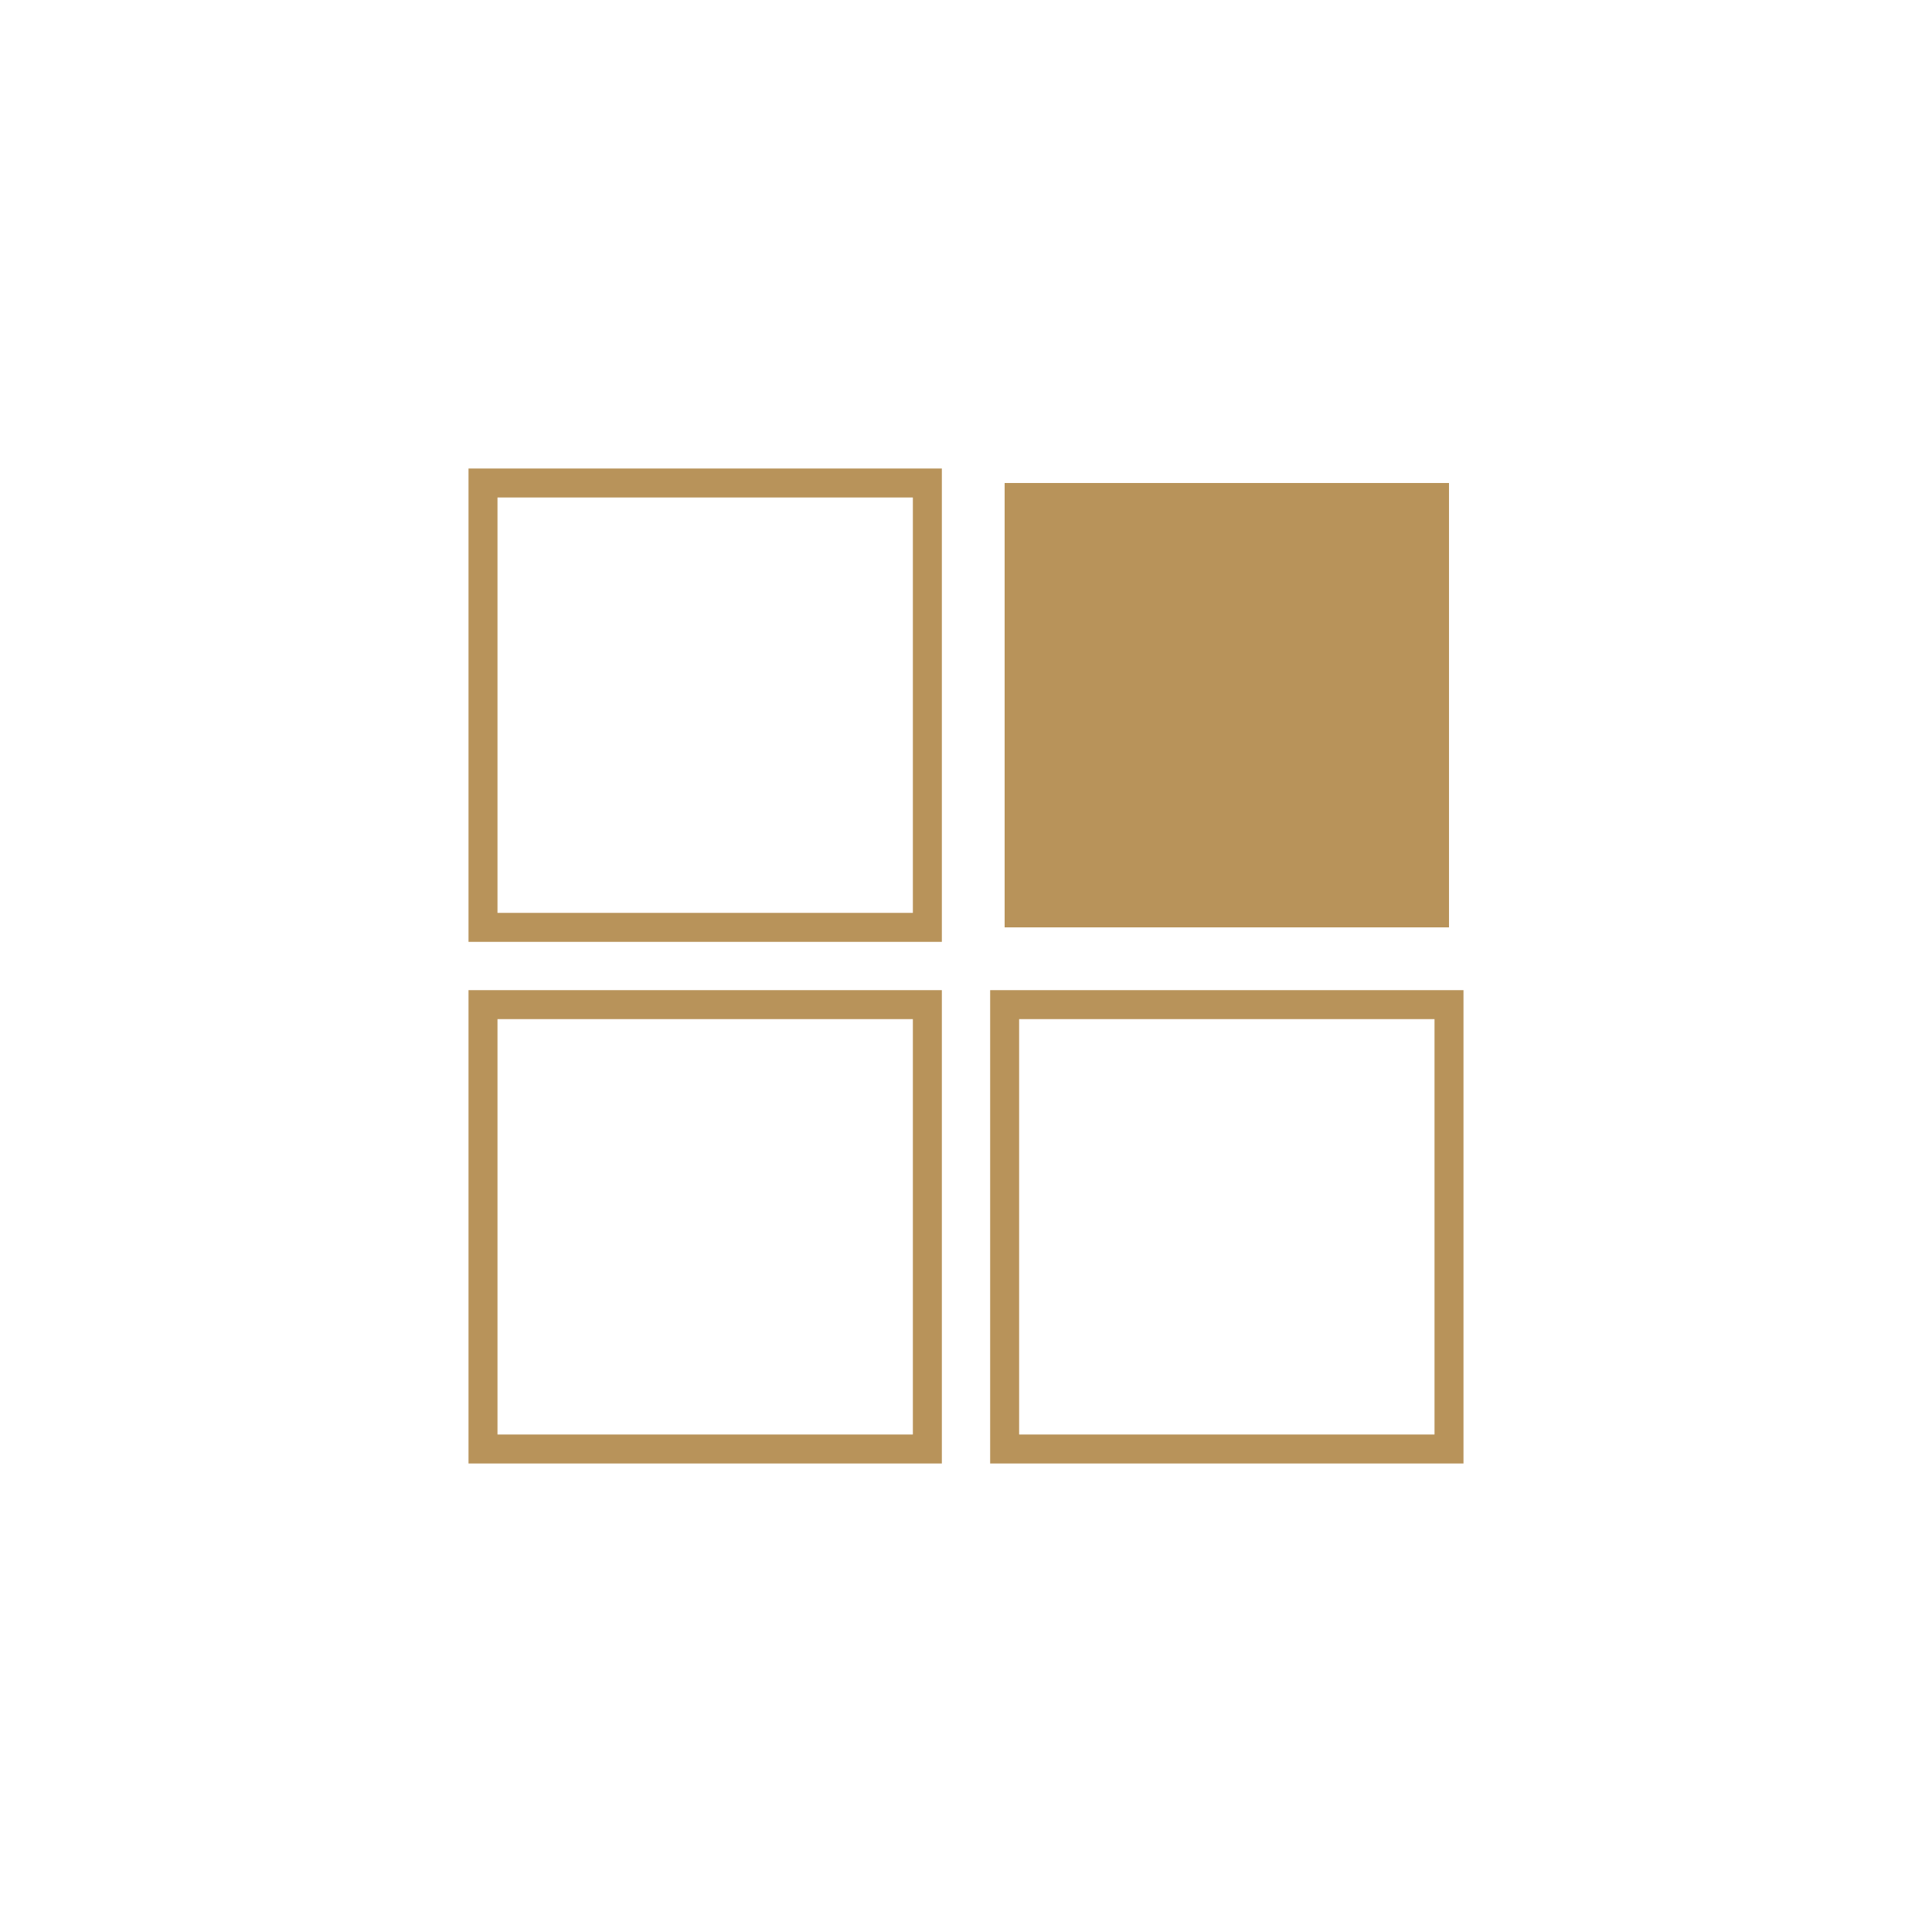
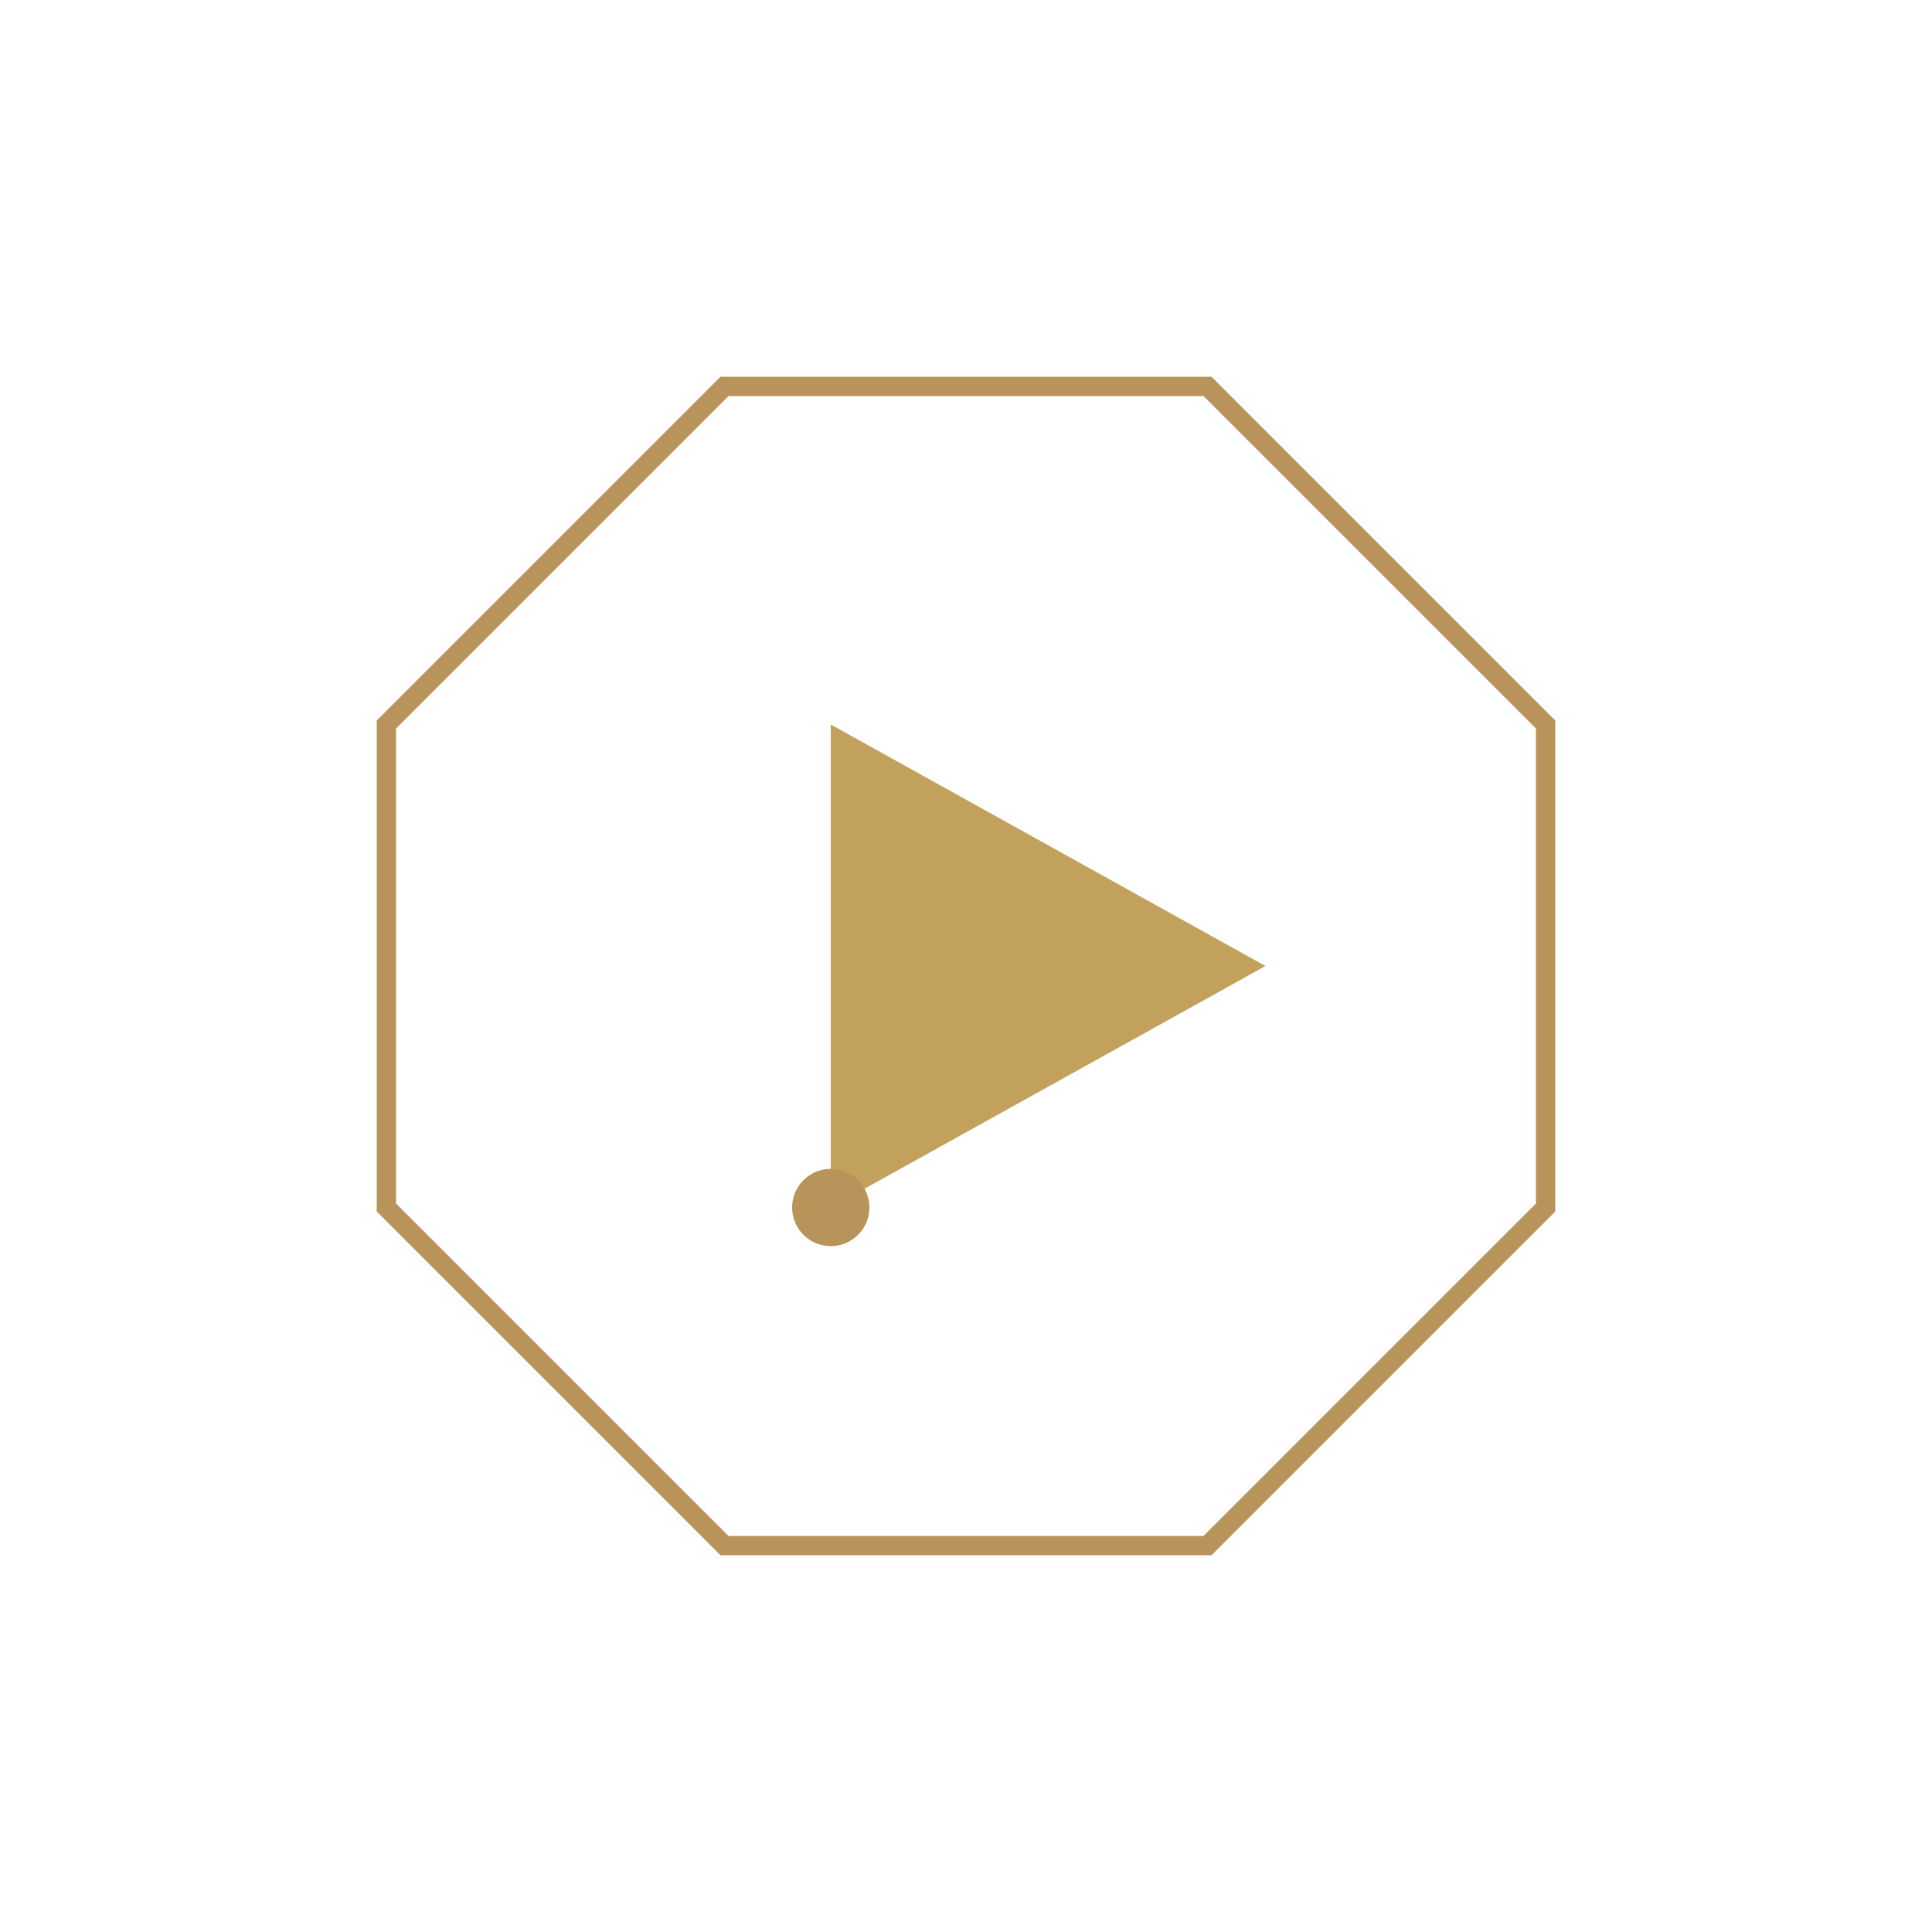
<svg xmlns="http://www.w3.org/2000/svg" viewBox="0 0 400 400" width="400" height="400">
-   <g fill="none" stroke="#b8935a" stroke-width="6">
-     <rect x="100" y="100" width="92" height="92" />
-     <rect x="100" y="208" width="92" height="92" />
-     <rect x="208" y="208" width="92" height="92" />
-   </g>
-   <rect x="208" y="100" width="92" height="92" fill="#b8935a" />
+   <polygon points="320,150 250,80 150,80 80,150 80,250 150,320 250,320 320,250" fill="none" stroke="#b8935a" stroke-width="4" />
+   <polygon points="172,150 172,250 262,200" fill="#c2a15c" />
+   <circle cx="172" cy="250" r="8" fill="#b8935a" />
</svg>
